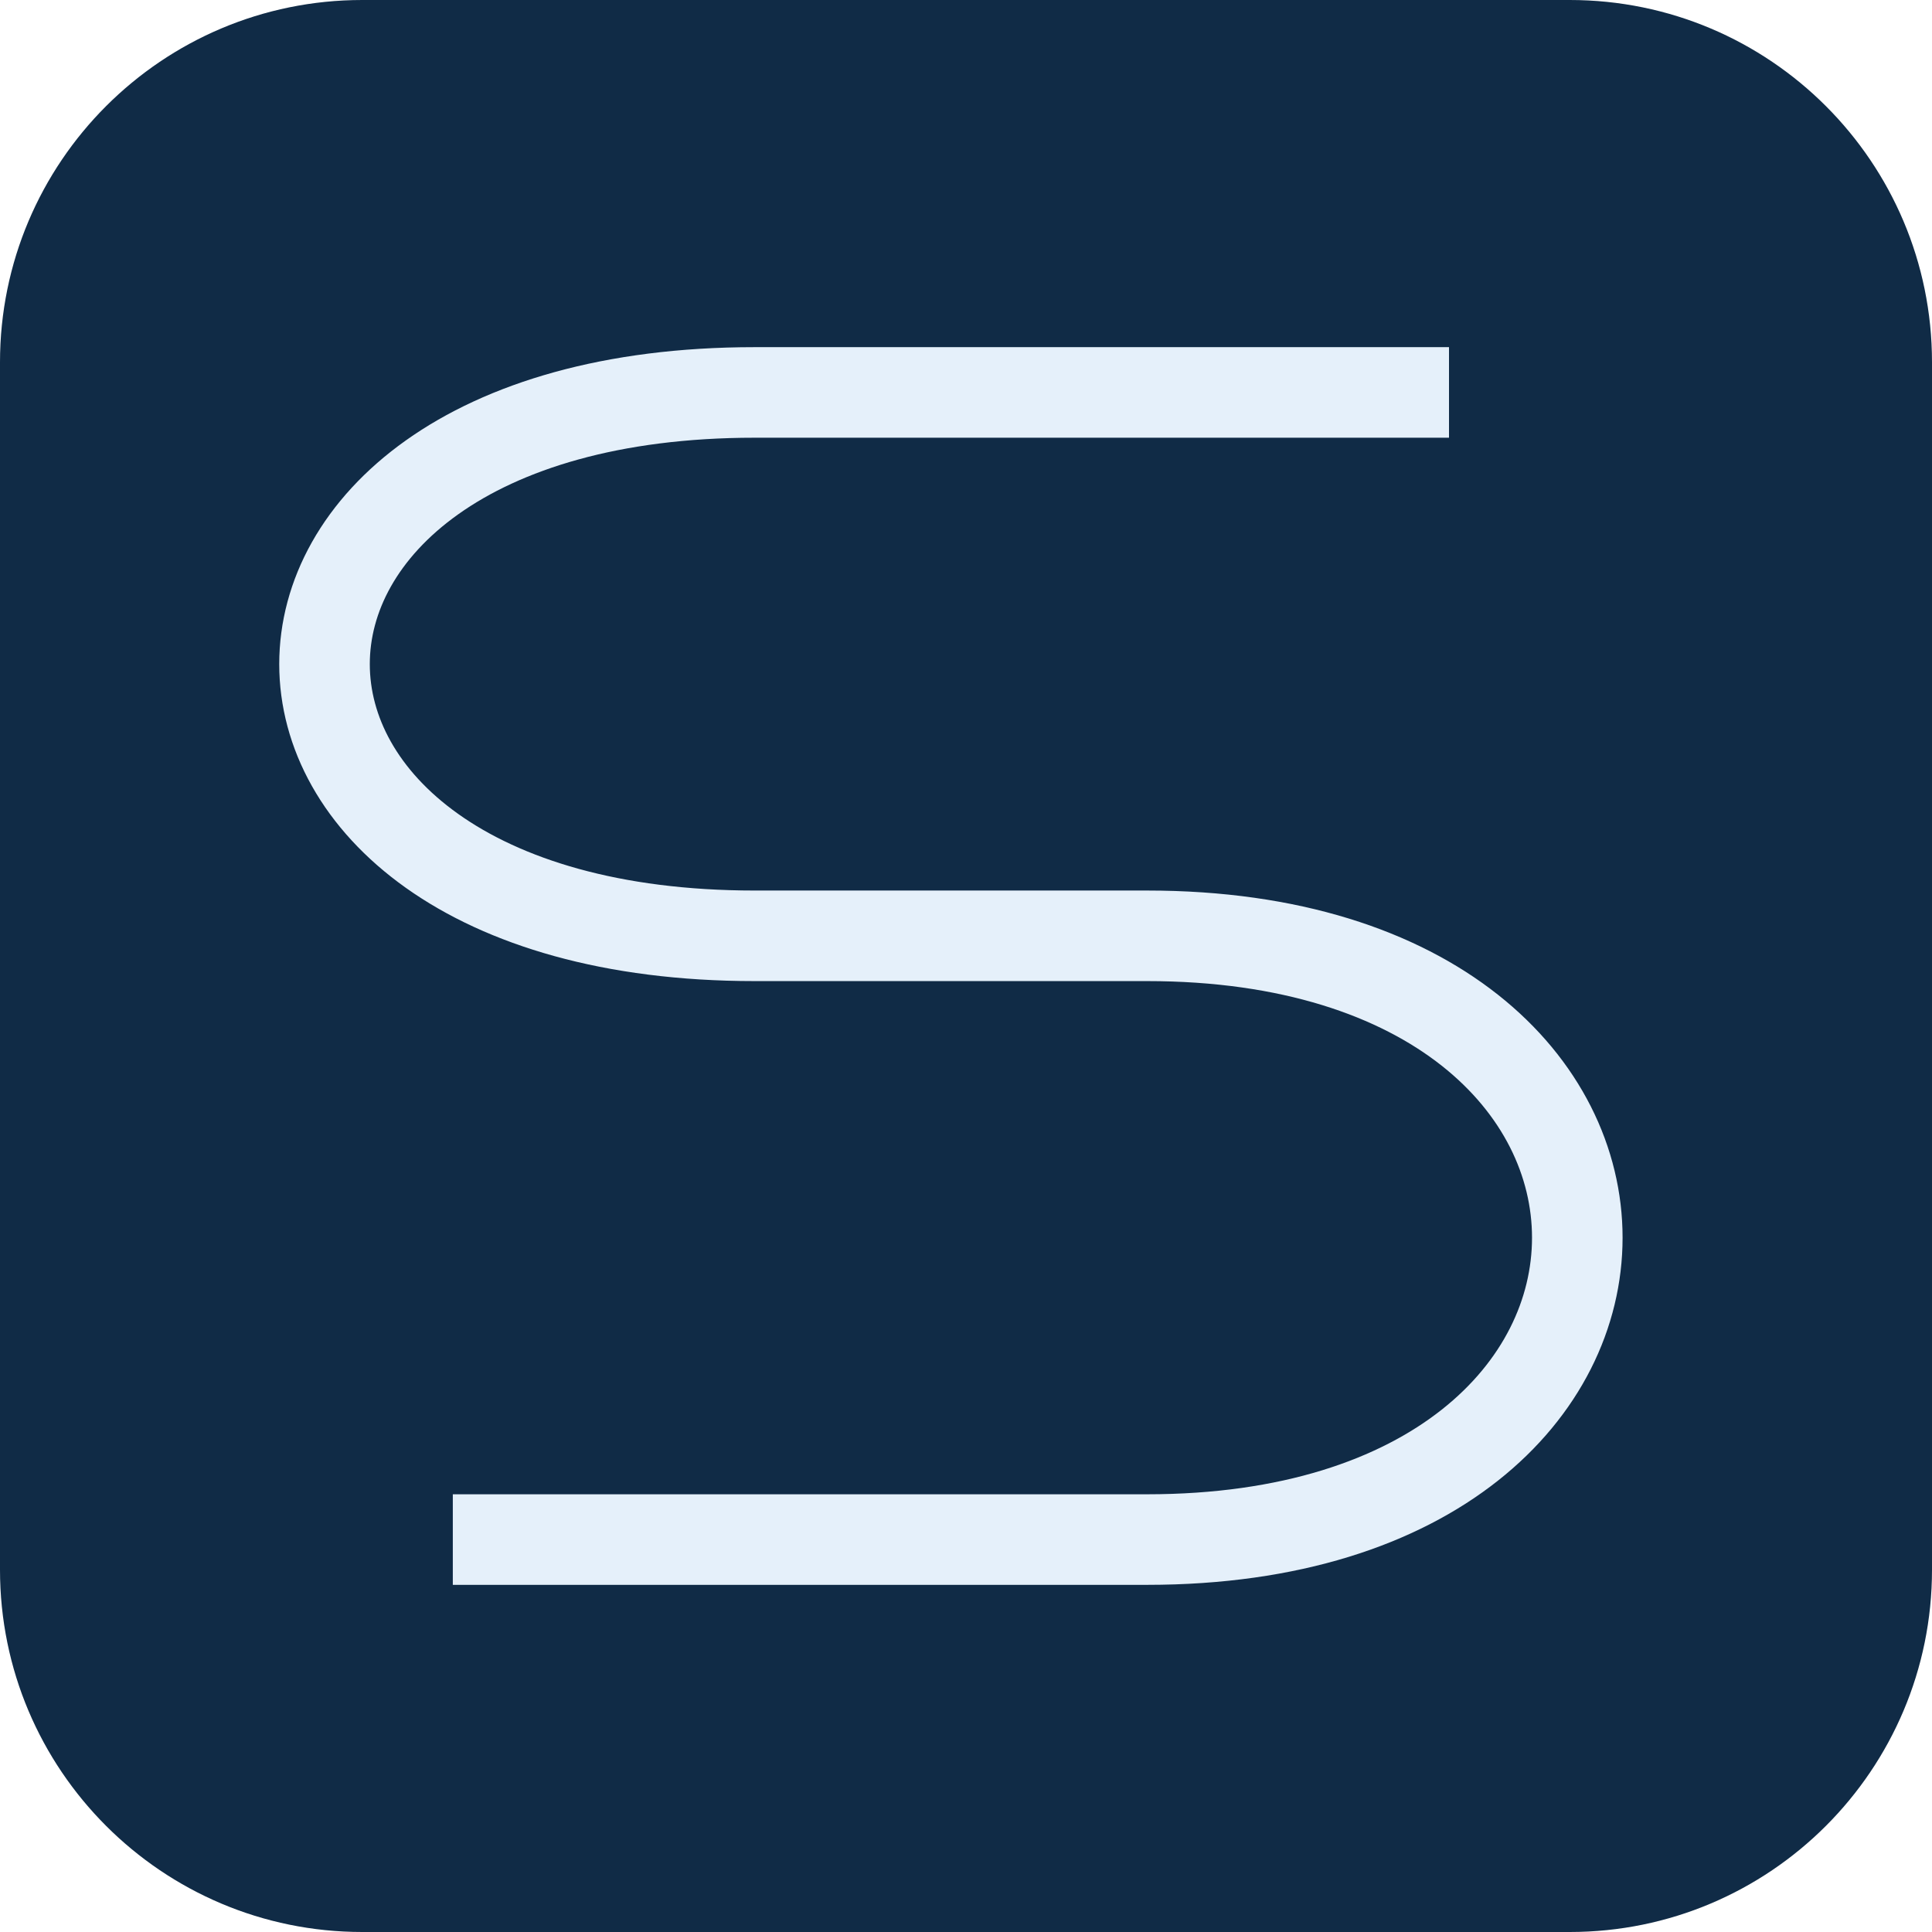
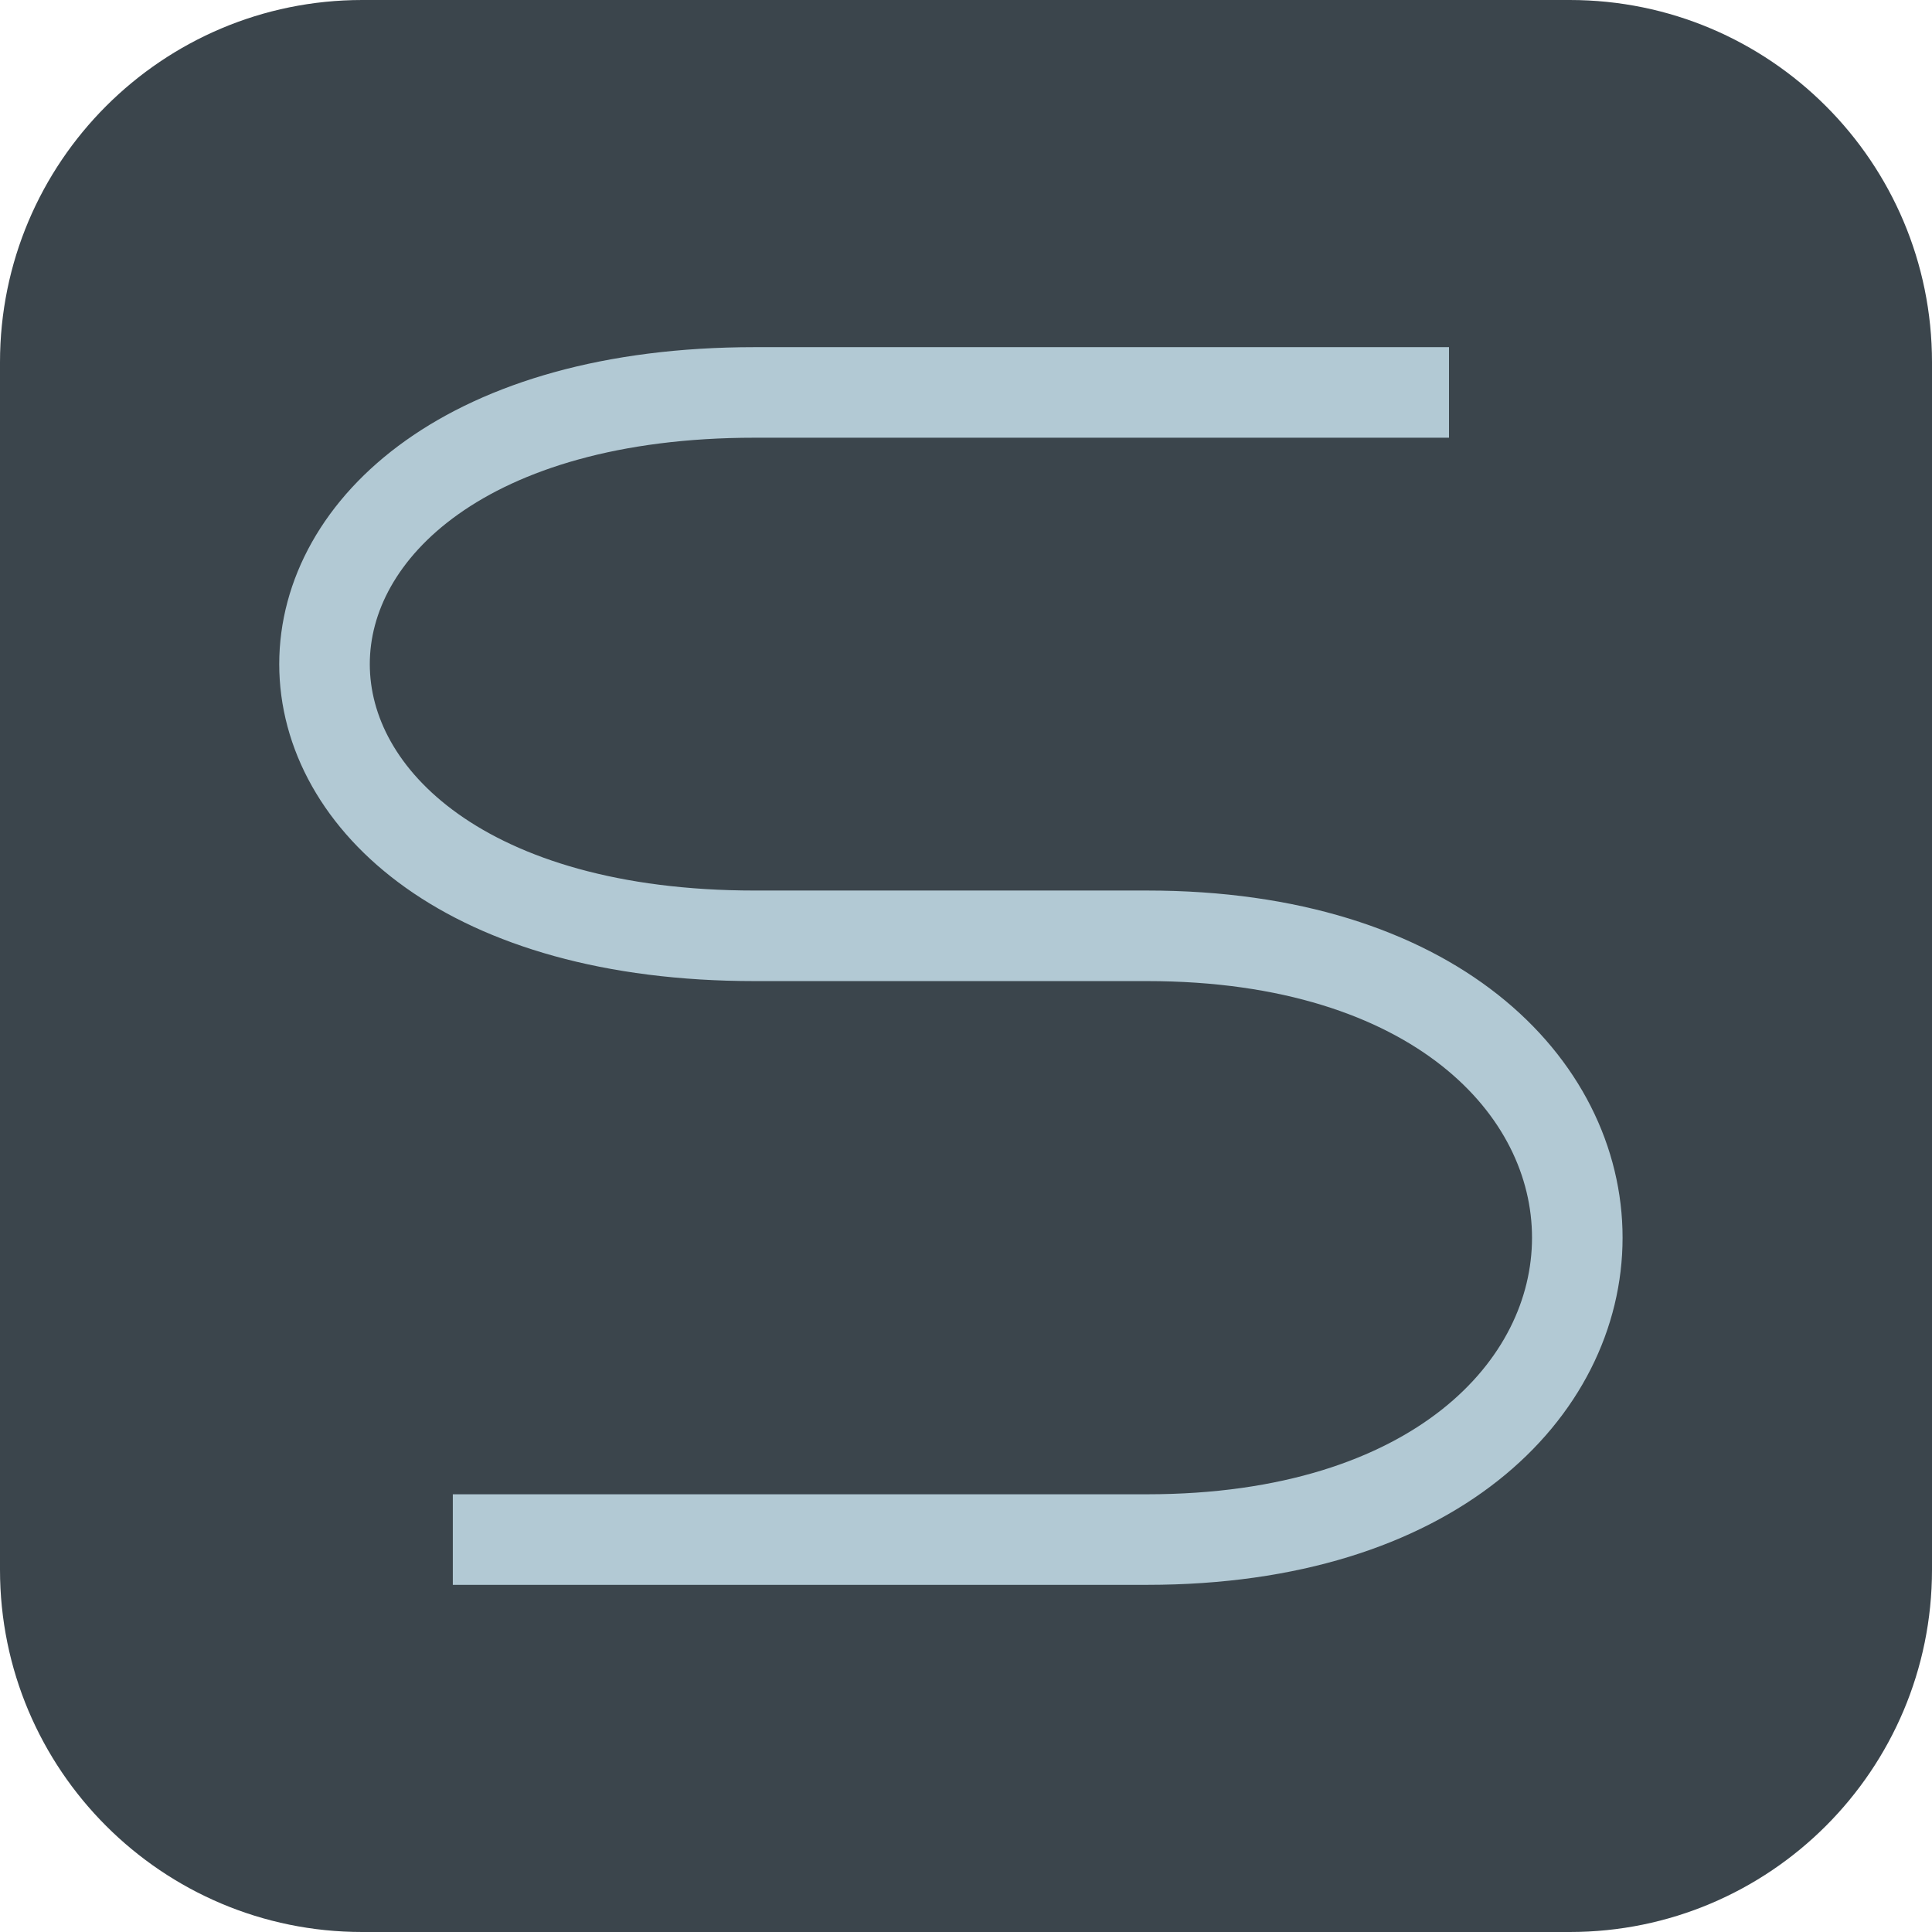
<svg xmlns="http://www.w3.org/2000/svg" viewBox="0 0 64 64">
-   <rect width="64" height="64" rx="12" fill="#102b46" />
-   <path d="M48 13H25C6 13 6 31 25 31H38C57 31 57 51 38 51H15" fill="none" stroke="#e5f0fa" stroke-width="3" />
+   <rect width="64" height="64" rx="12" fill="#3b454c" />
+   <path d="M48 13H25C6 13 6 31 25 31H38C57 31 57 51 38 51H15" fill="none" stroke="#b2c9d4" stroke-width="3" />
</svg>
